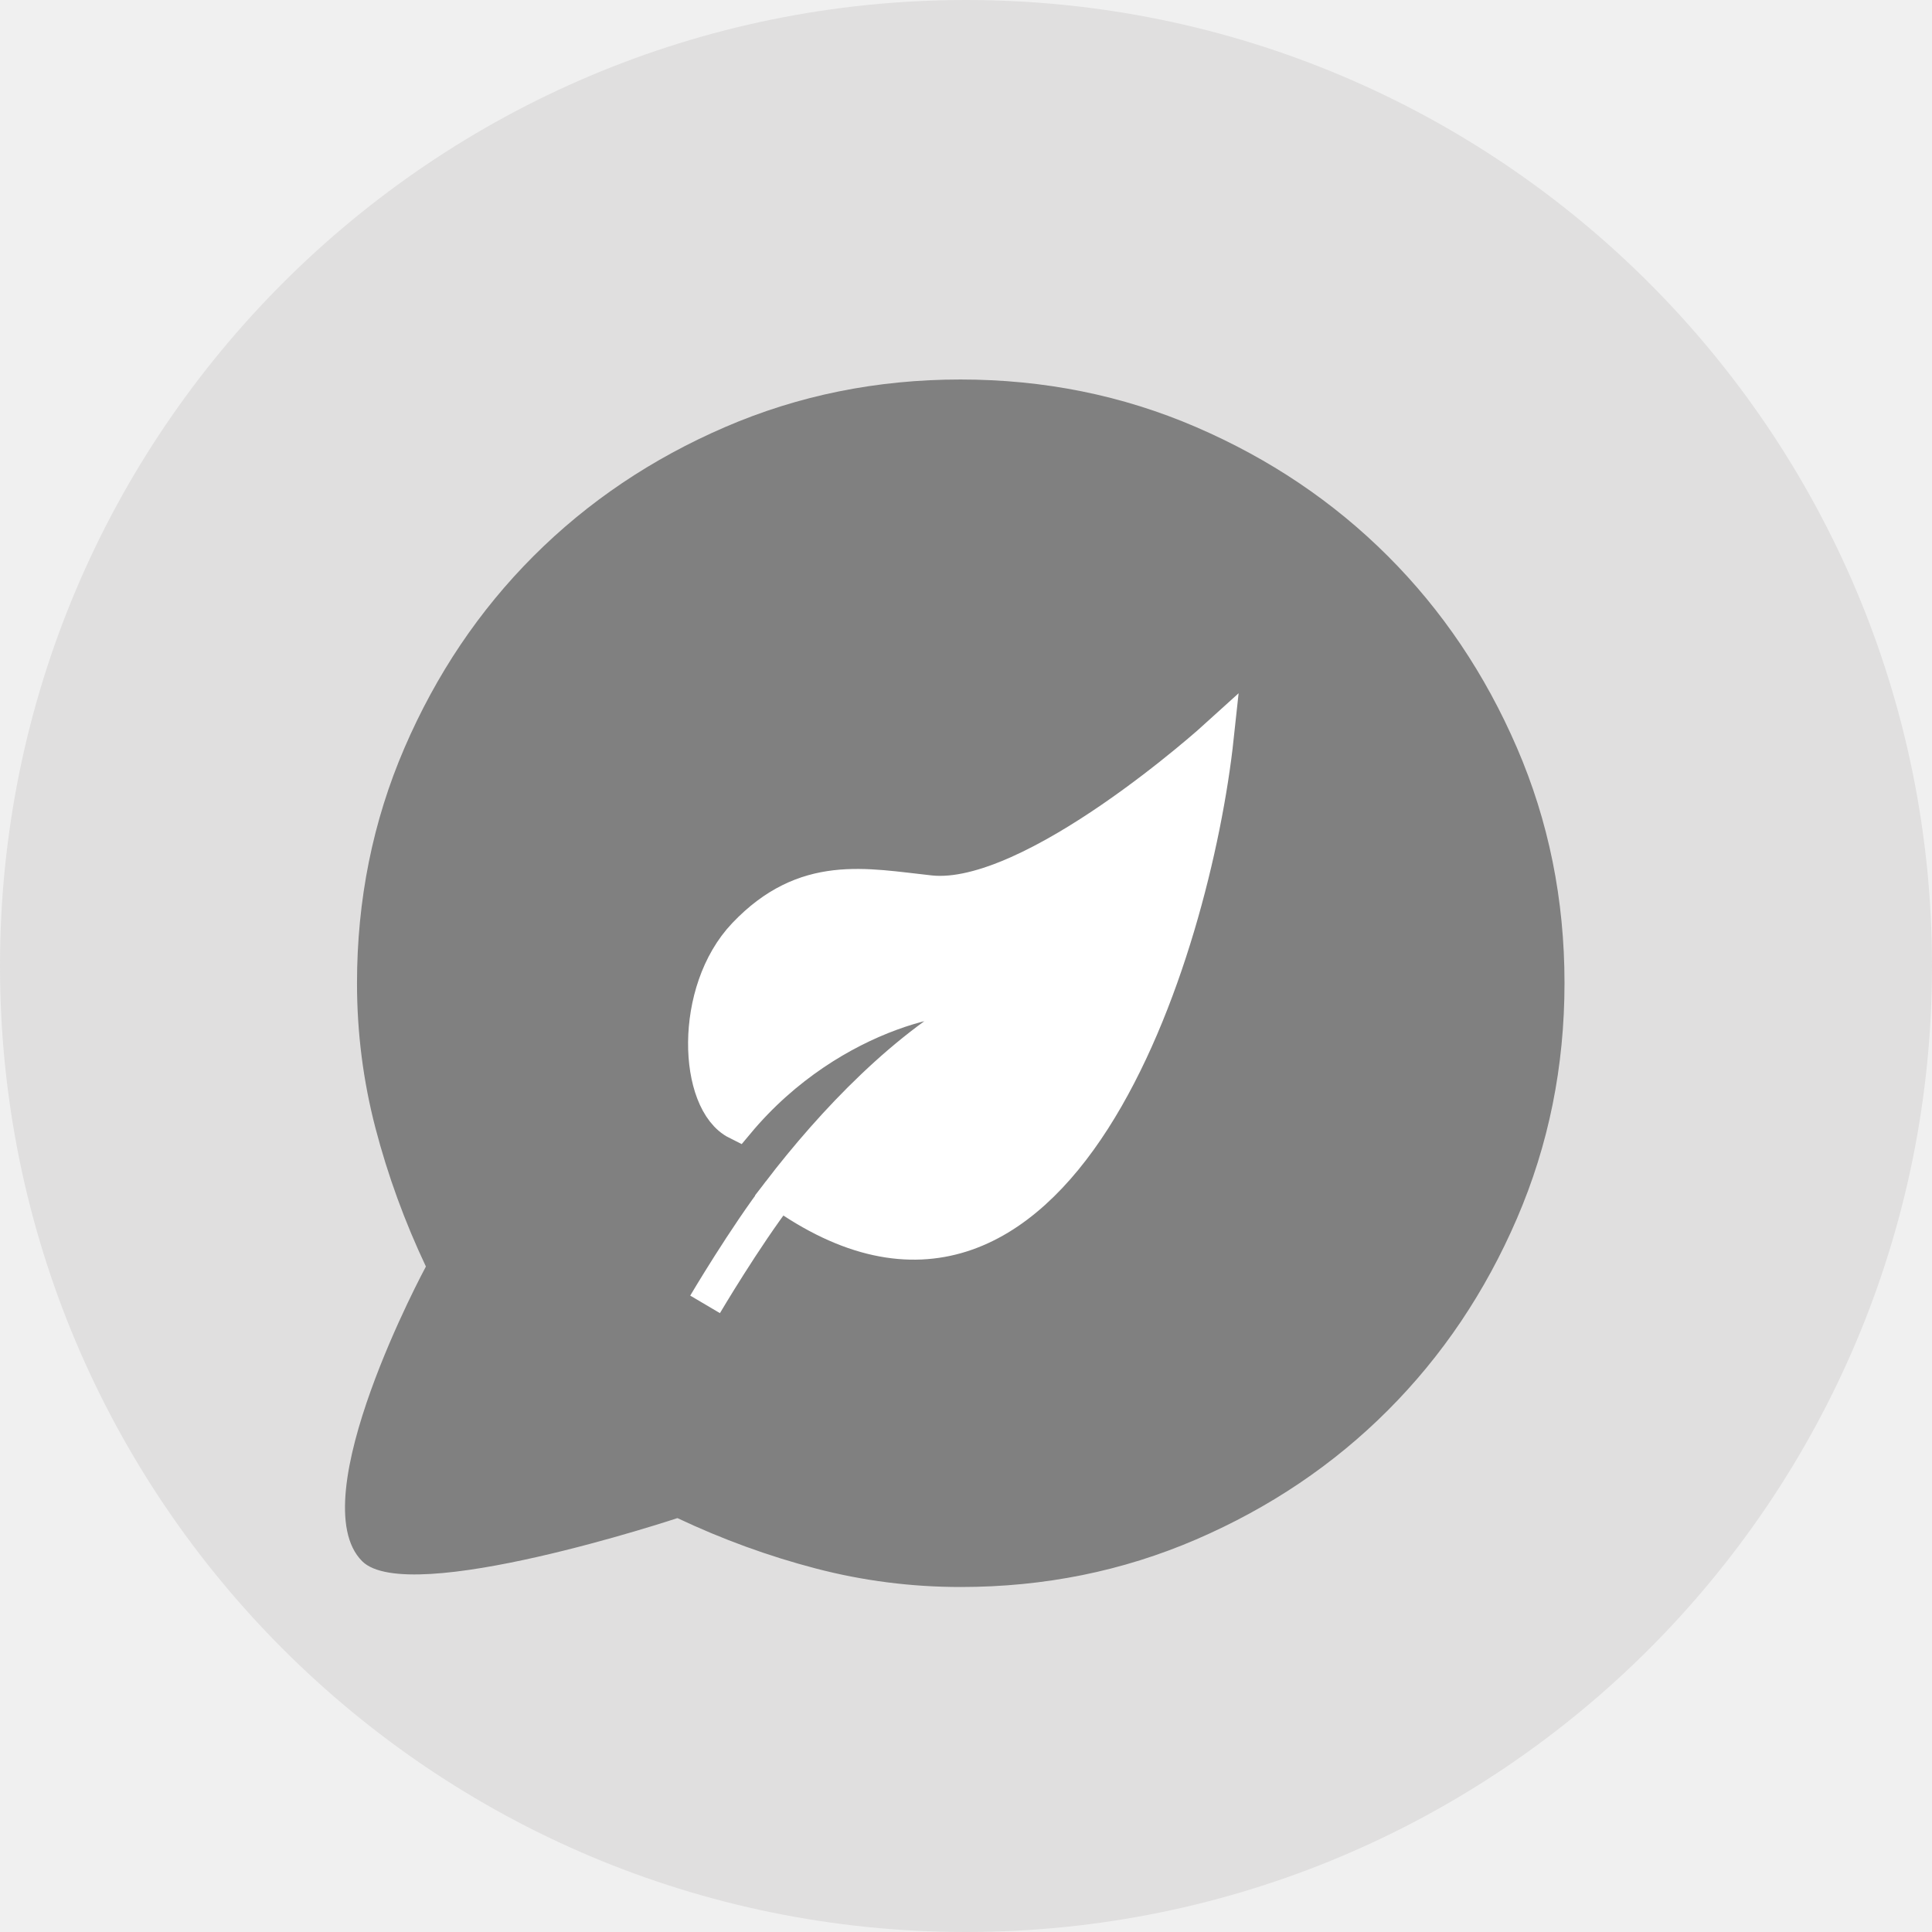
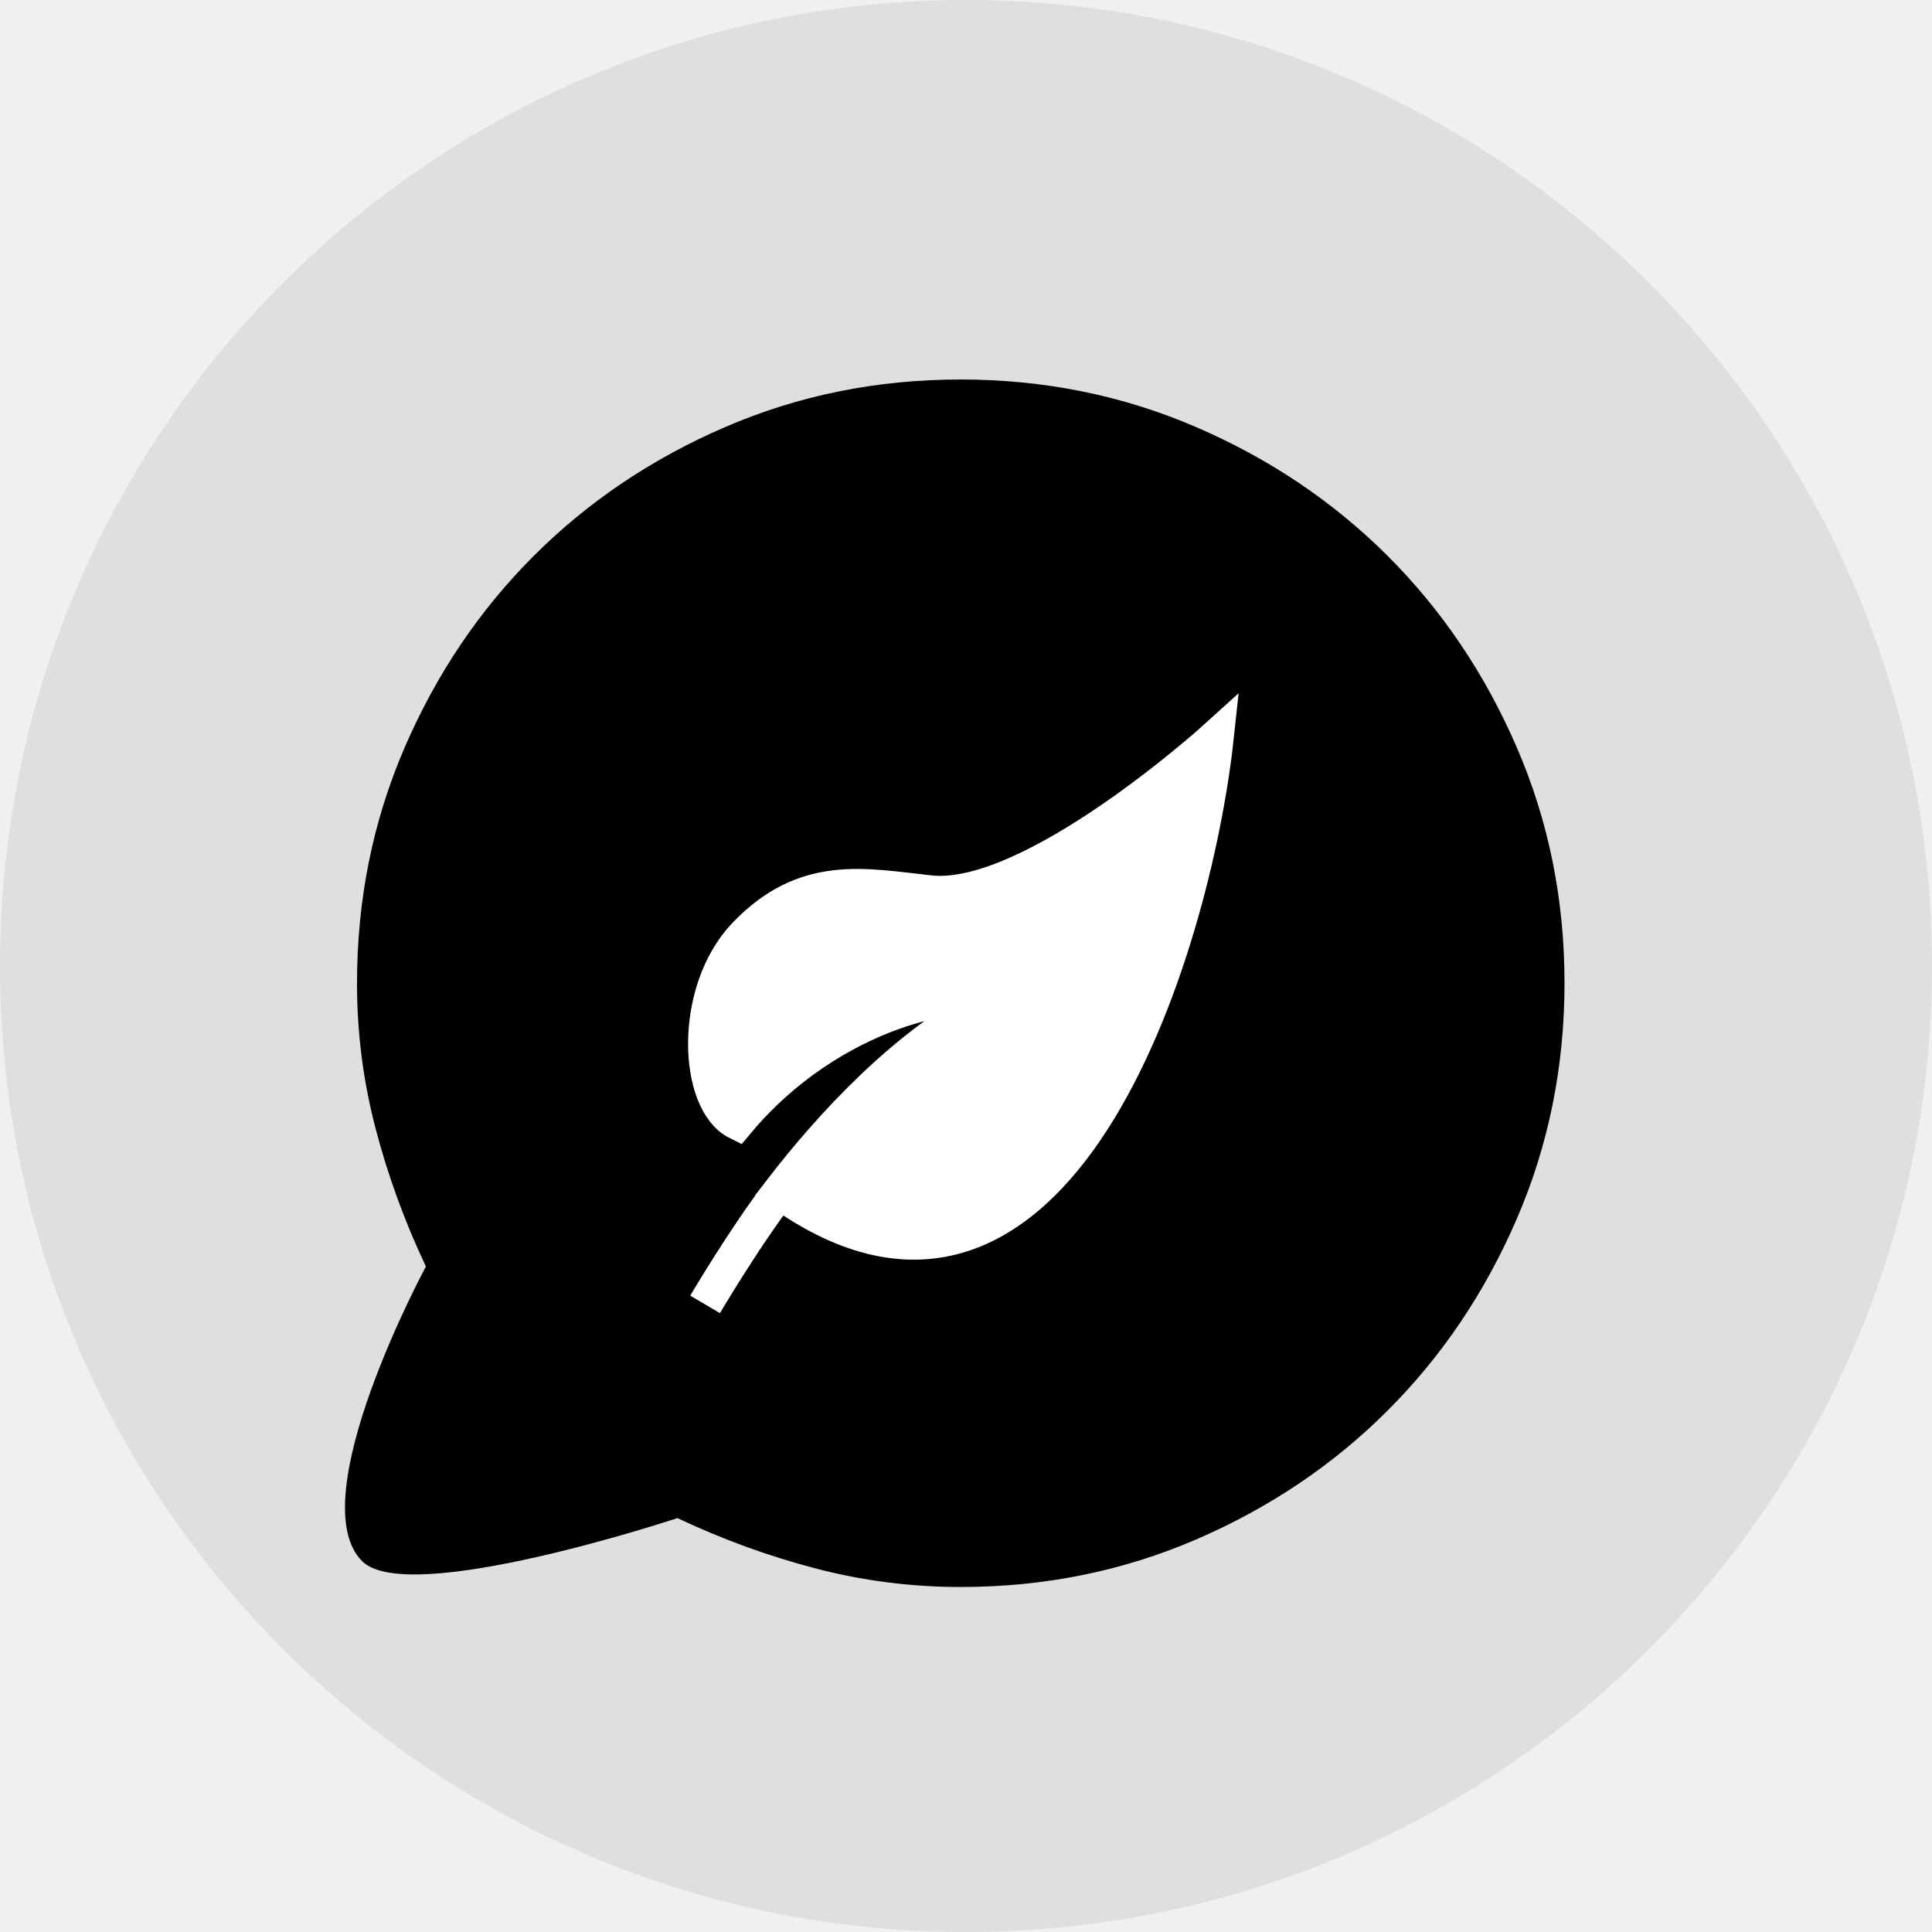
<svg xmlns="http://www.w3.org/2000/svg" width="56" height="56" viewBox="0 0 56 56" fill="none">
  <circle cx="28" cy="28" r="28" fill="#E0DFDF" />
-   <path d="M10.497 45.252C8.702 43.457 12.345 36.711 12.345 36.711C11.729 35.408 11.242 34.071 10.884 32.702C10.527 31.334 10.348 29.933 10.348 28.5C10.348 26.079 10.807 23.804 11.725 21.675C12.644 19.546 13.89 17.694 15.464 16.119C17.039 14.544 18.89 13.297 21.019 12.378C23.147 11.459 25.421 11 27.841 11C30.261 11 32.536 11.459 34.667 12.378C36.797 13.296 38.65 14.543 40.226 16.117C41.802 17.691 43.049 19.543 43.968 21.671C44.888 23.799 45.348 26.073 45.348 28.494C45.348 30.913 44.888 33.189 43.969 35.319C43.051 37.449 41.804 39.302 40.229 40.878C38.654 42.454 36.802 43.702 34.673 44.621C32.543 45.54 30.268 46 27.848 46C26.415 46 25.014 45.821 23.645 45.463C22.276 45.106 20.94 44.619 19.636 44.003C19.636 44.003 11.835 46.59 10.497 45.252Z" fill="gray" />
+   <path d="M10.497 45.252C8.702 43.457 12.345 36.711 12.345 36.711C11.729 35.408 11.242 34.071 10.884 32.702C10.527 31.334 10.348 29.933 10.348 28.5C10.348 26.079 10.807 23.804 11.725 21.675C12.644 19.546 13.89 17.694 15.464 16.119C17.039 14.544 18.89 13.297 21.019 12.378C23.147 11.459 25.421 11 27.841 11C30.261 11 32.536 11.459 34.667 12.378C36.797 13.296 38.65 14.543 40.226 16.117C41.802 17.691 43.049 19.543 43.968 21.671C44.888 23.799 45.348 26.073 45.348 28.494C45.348 30.913 44.888 33.189 43.969 35.319C43.051 37.449 41.804 39.302 40.229 40.878C38.654 42.454 36.802 43.702 34.673 44.621C32.543 45.54 30.268 46 27.848 46C26.415 46 25.014 45.821 23.645 45.463C22.276 45.106 20.94 44.619 19.636 44.003C19.636 44.003 11.835 46.59 10.497 45.252Z" fill="black" />
  <path d="M21.368 32.538C24.131 29.225 28.046 28.597 28.599 29.057C26.278 30.268 24.14 32.531 22.593 34.548C30.637 40.322 34.595 27.575 35.264 21.349C35.264 21.349 29.93 26.192 26.956 25.872C25.075 25.67 23.338 25.262 21.588 27.1C20.029 28.738 20.171 31.94 21.368 32.538Z" fill="white" />
  <path d="M20.437 37.808C20.437 37.808 21.589 35.856 22.593 34.548M22.593 34.548C24.14 32.531 26.278 30.268 28.599 29.057C28.046 28.597 24.131 29.225 21.368 32.538C20.171 31.94 20.029 28.738 21.588 27.1C23.338 25.262 25.075 25.67 26.956 25.872C29.93 26.192 35.264 21.349 35.264 21.349C34.595 27.575 30.637 40.322 22.593 34.548Z" stroke="white" />
</svg>
